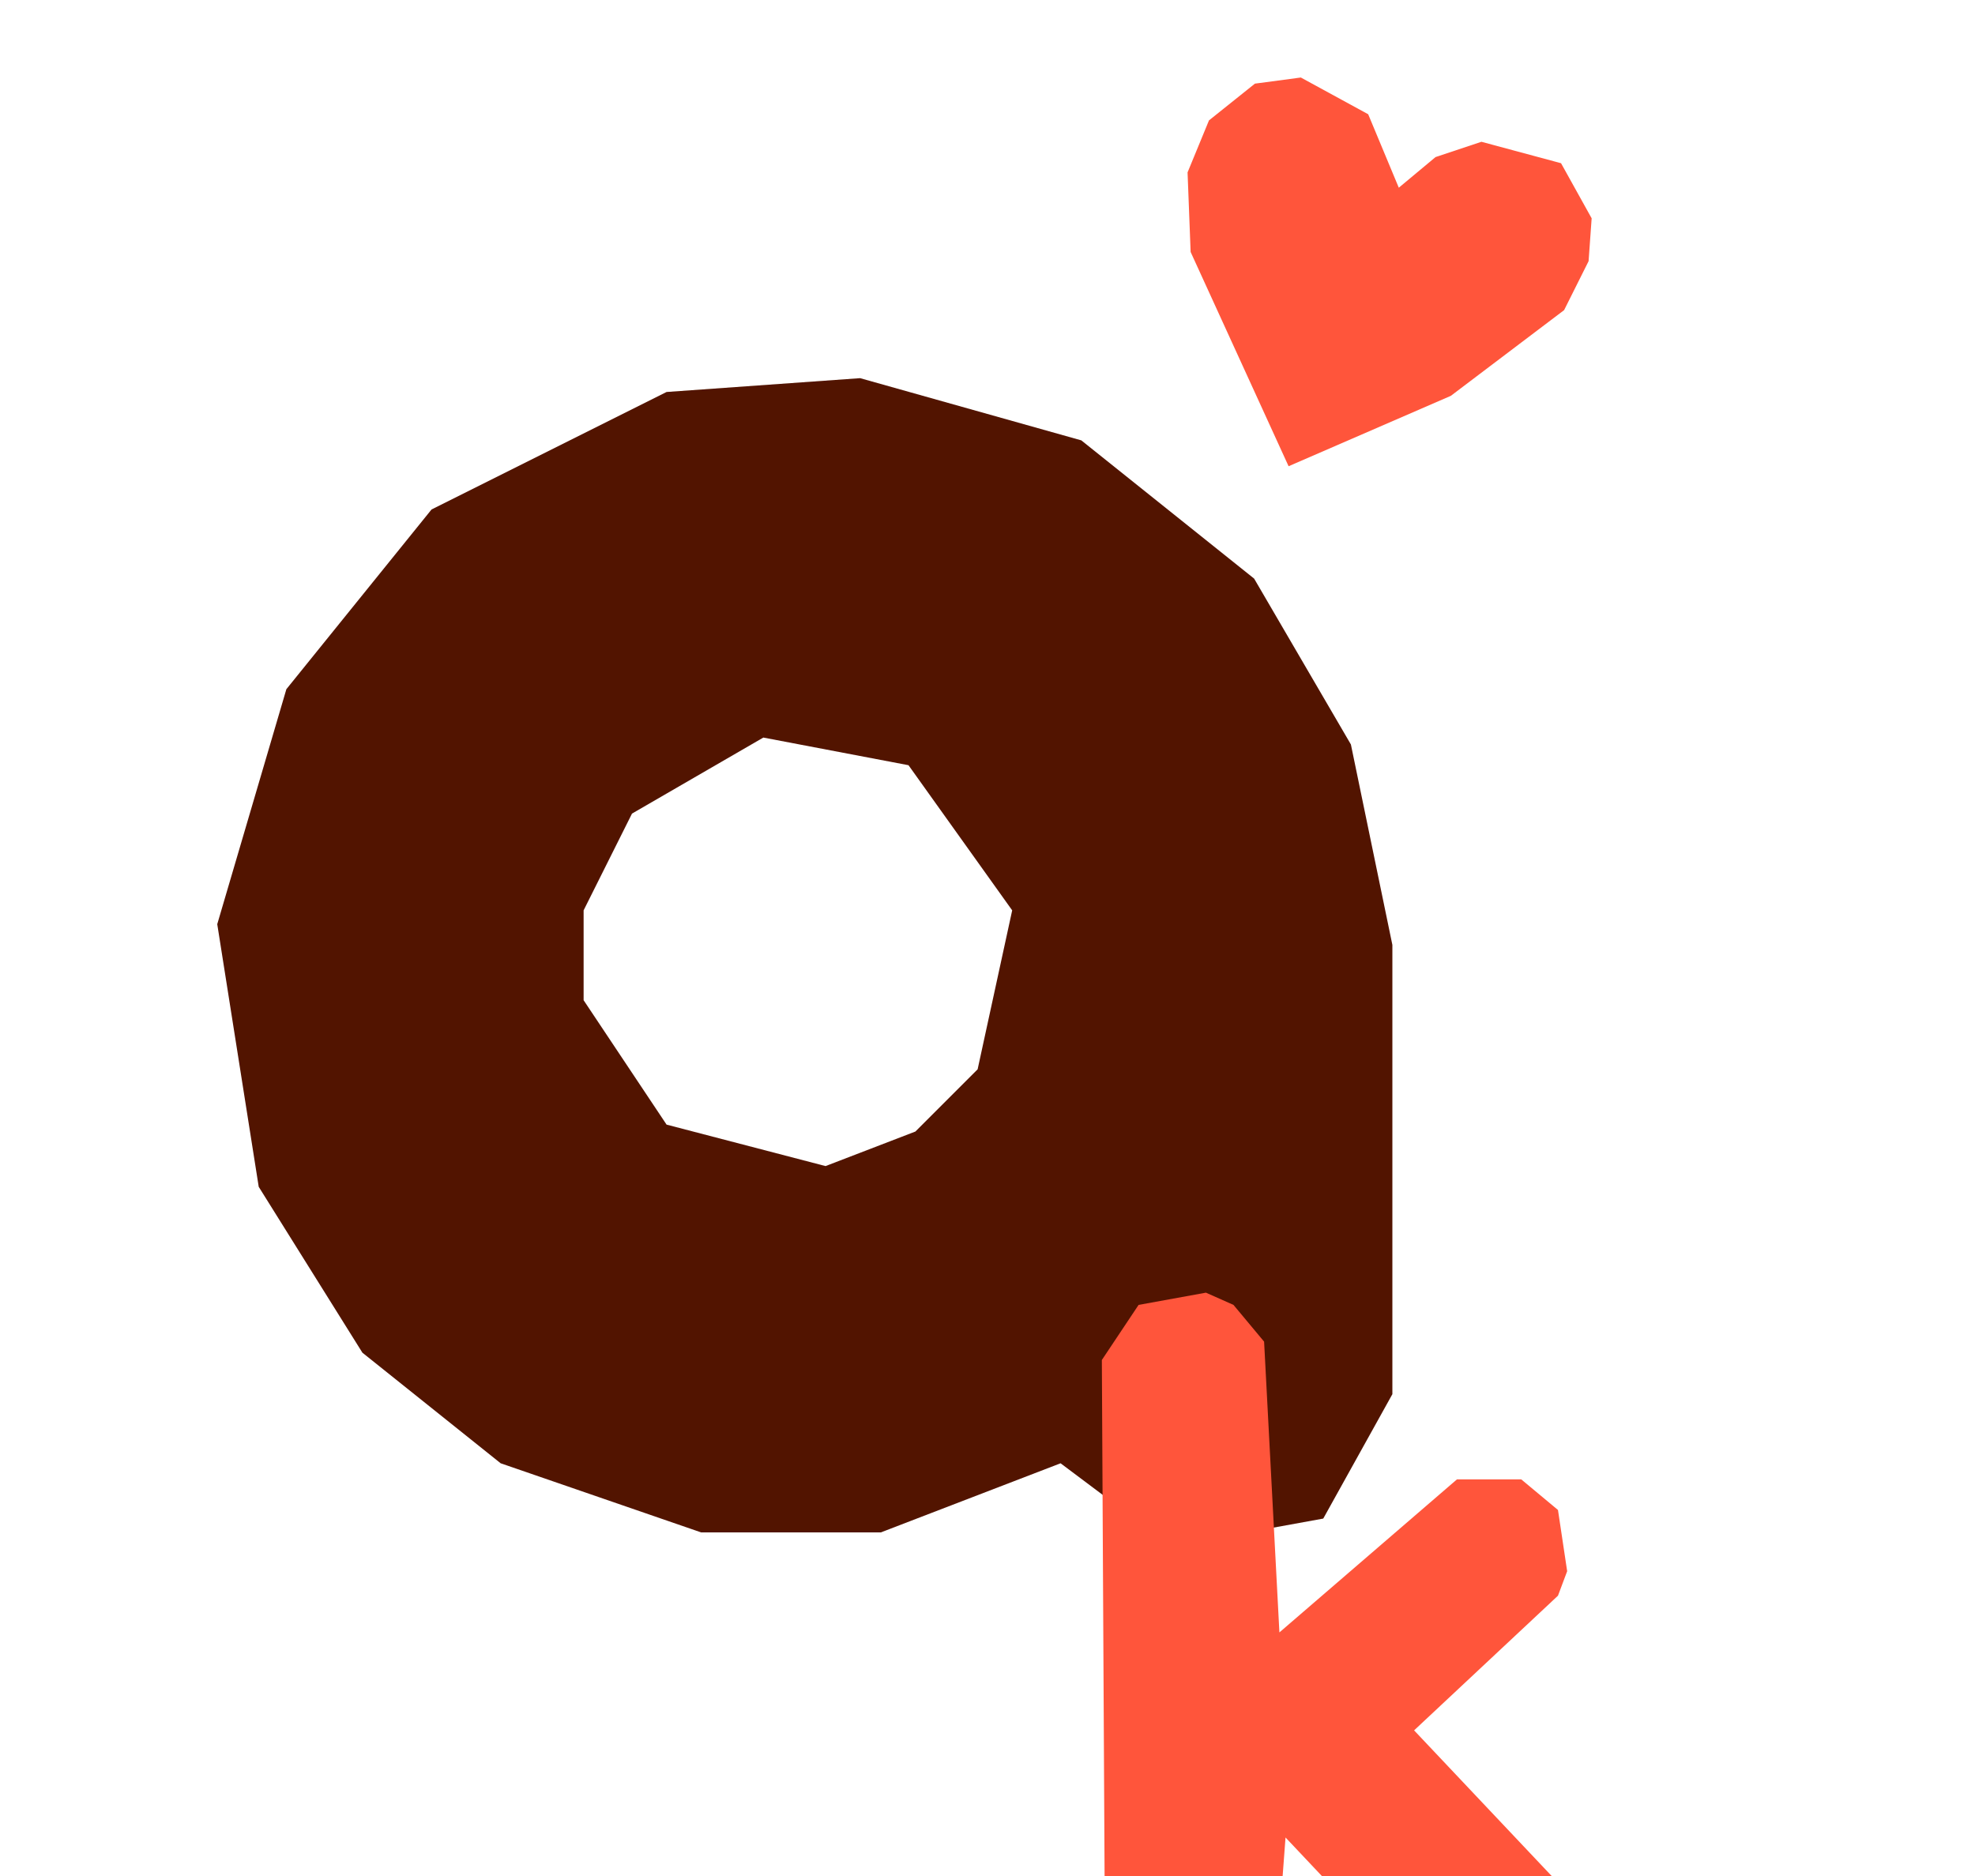
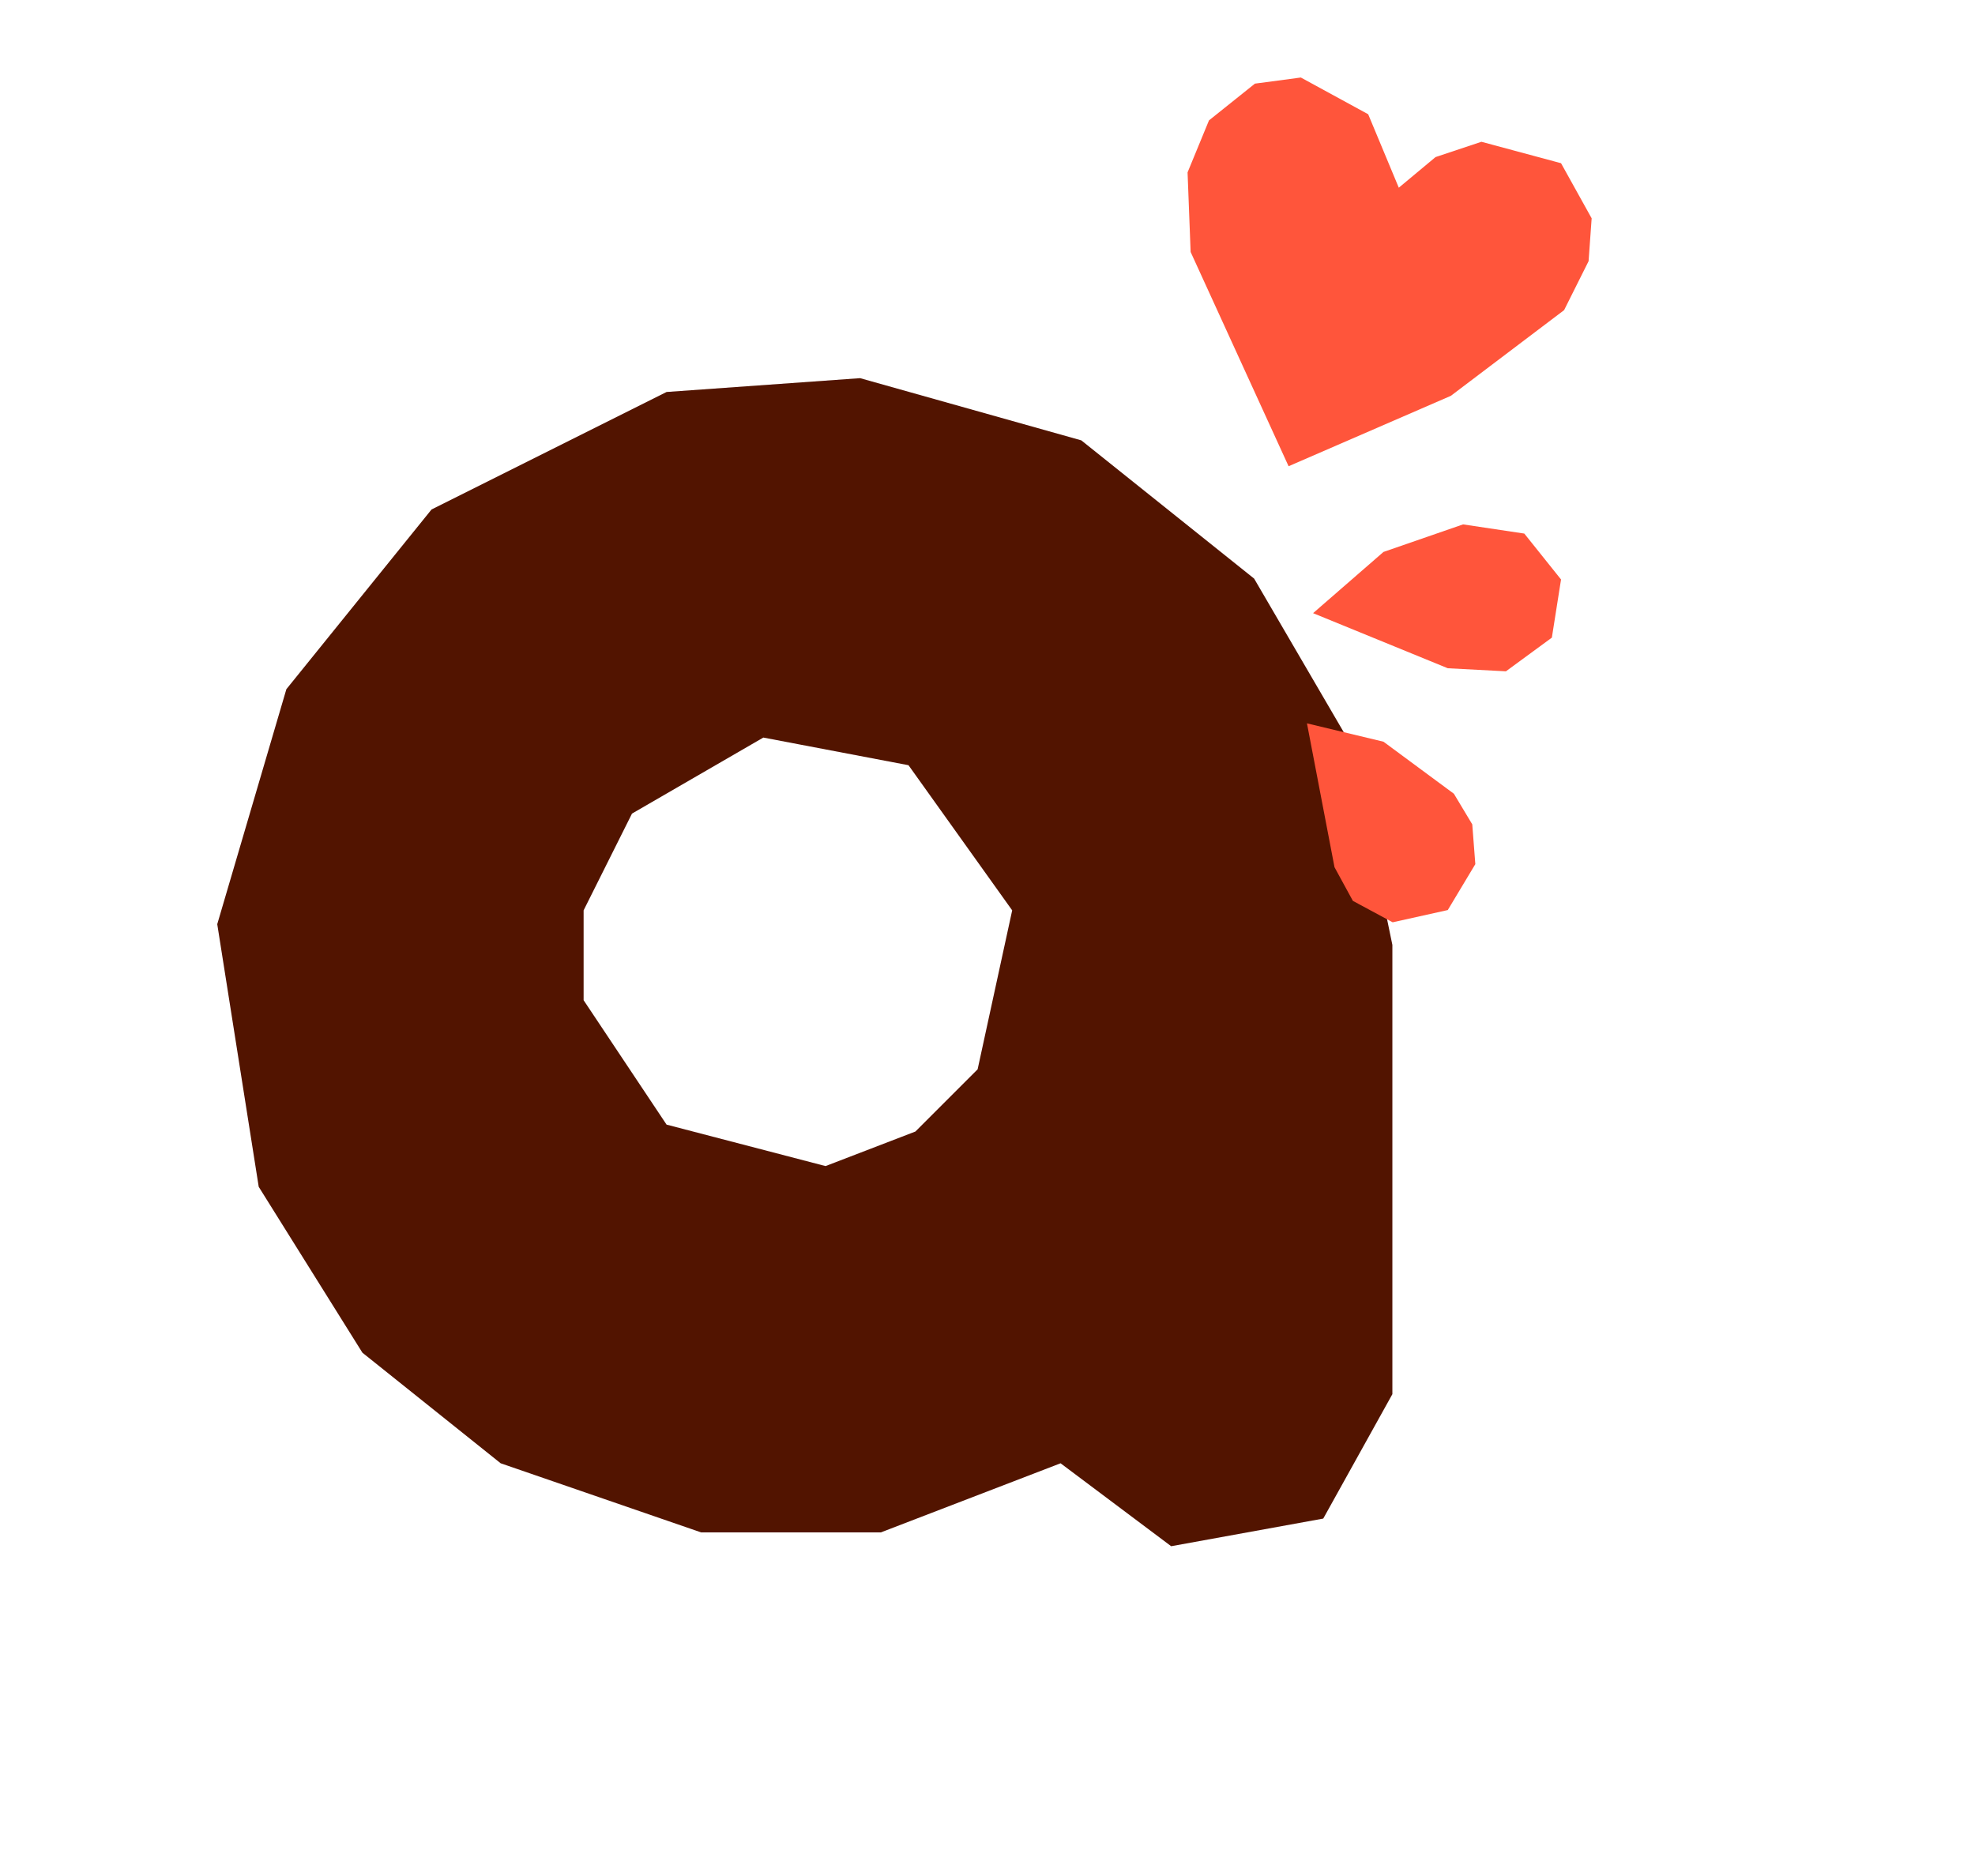
- <svg xmlns="http://www.w3.org/2000/svg" viewBox="0 0 400 380" role="img" aria-label="Monograma a da logo Appadoka com coração">
+ <svg xmlns="http://www.w3.org/2000/svg" viewBox="0 0 400 380" role="img" aria-label="Monograma a Appadoka com mordida, coração e gotinhas">
  <g transform="translate(-40 -895) scale(1.4)">
    <path d="M91,713 70,739 60,773 66,811 81,835 101,851 130,861 156,861 182,851 198,863 220,859 230,841 230,776 224,747 210,723 185,703 153,694 125,696Z M139,746 160,750 175,771 170,794 161,803 148,808 125,802 113,784 113,771 120,757Z" fill="#521400" fill-rule="evenodd" />
  </g>
  <g transform="translate(-470 -130) scale(.62)">
    <path d="M1268,263 1242,256 1227,261 1215,271 1205,247 1183,235 1168,237 1153,249 1146,266 1147,292 1179,362 1232,339 1269,311 1277,295 1278,281Z" fill="#ff553b" />
-     <path d="M1130,636 1118,654 1119,843 1124,857 1142,868 1154,868 1167,862 1175,850 1178,810 1228,863 1241,868 1262,864 1273,848 1271,829 1220,775 1267,731 1270,723 1267,703 1255,693 1234,693 1176,743 1171,648 1161,636 1152,632Z" fill="#ff553b" />
-     <path d="M280,506 284,524 301,533 486,533 500,527 507,515 503,497 487,488 300,488 288,493Z" fill="#ff553b" />
+     <path d="M1185,446 1194,493 1200,504 1213,511 1231,507 1240,492 1239,479 1233,469 1210,452Z" fill="#ff553b" />
+     <path d="M1268,399 1256,384 1236,381 1210,390 1187,410 1231,428 1250,429 1265,418Z" fill="#ff553b" />
  </g>
</svg>
